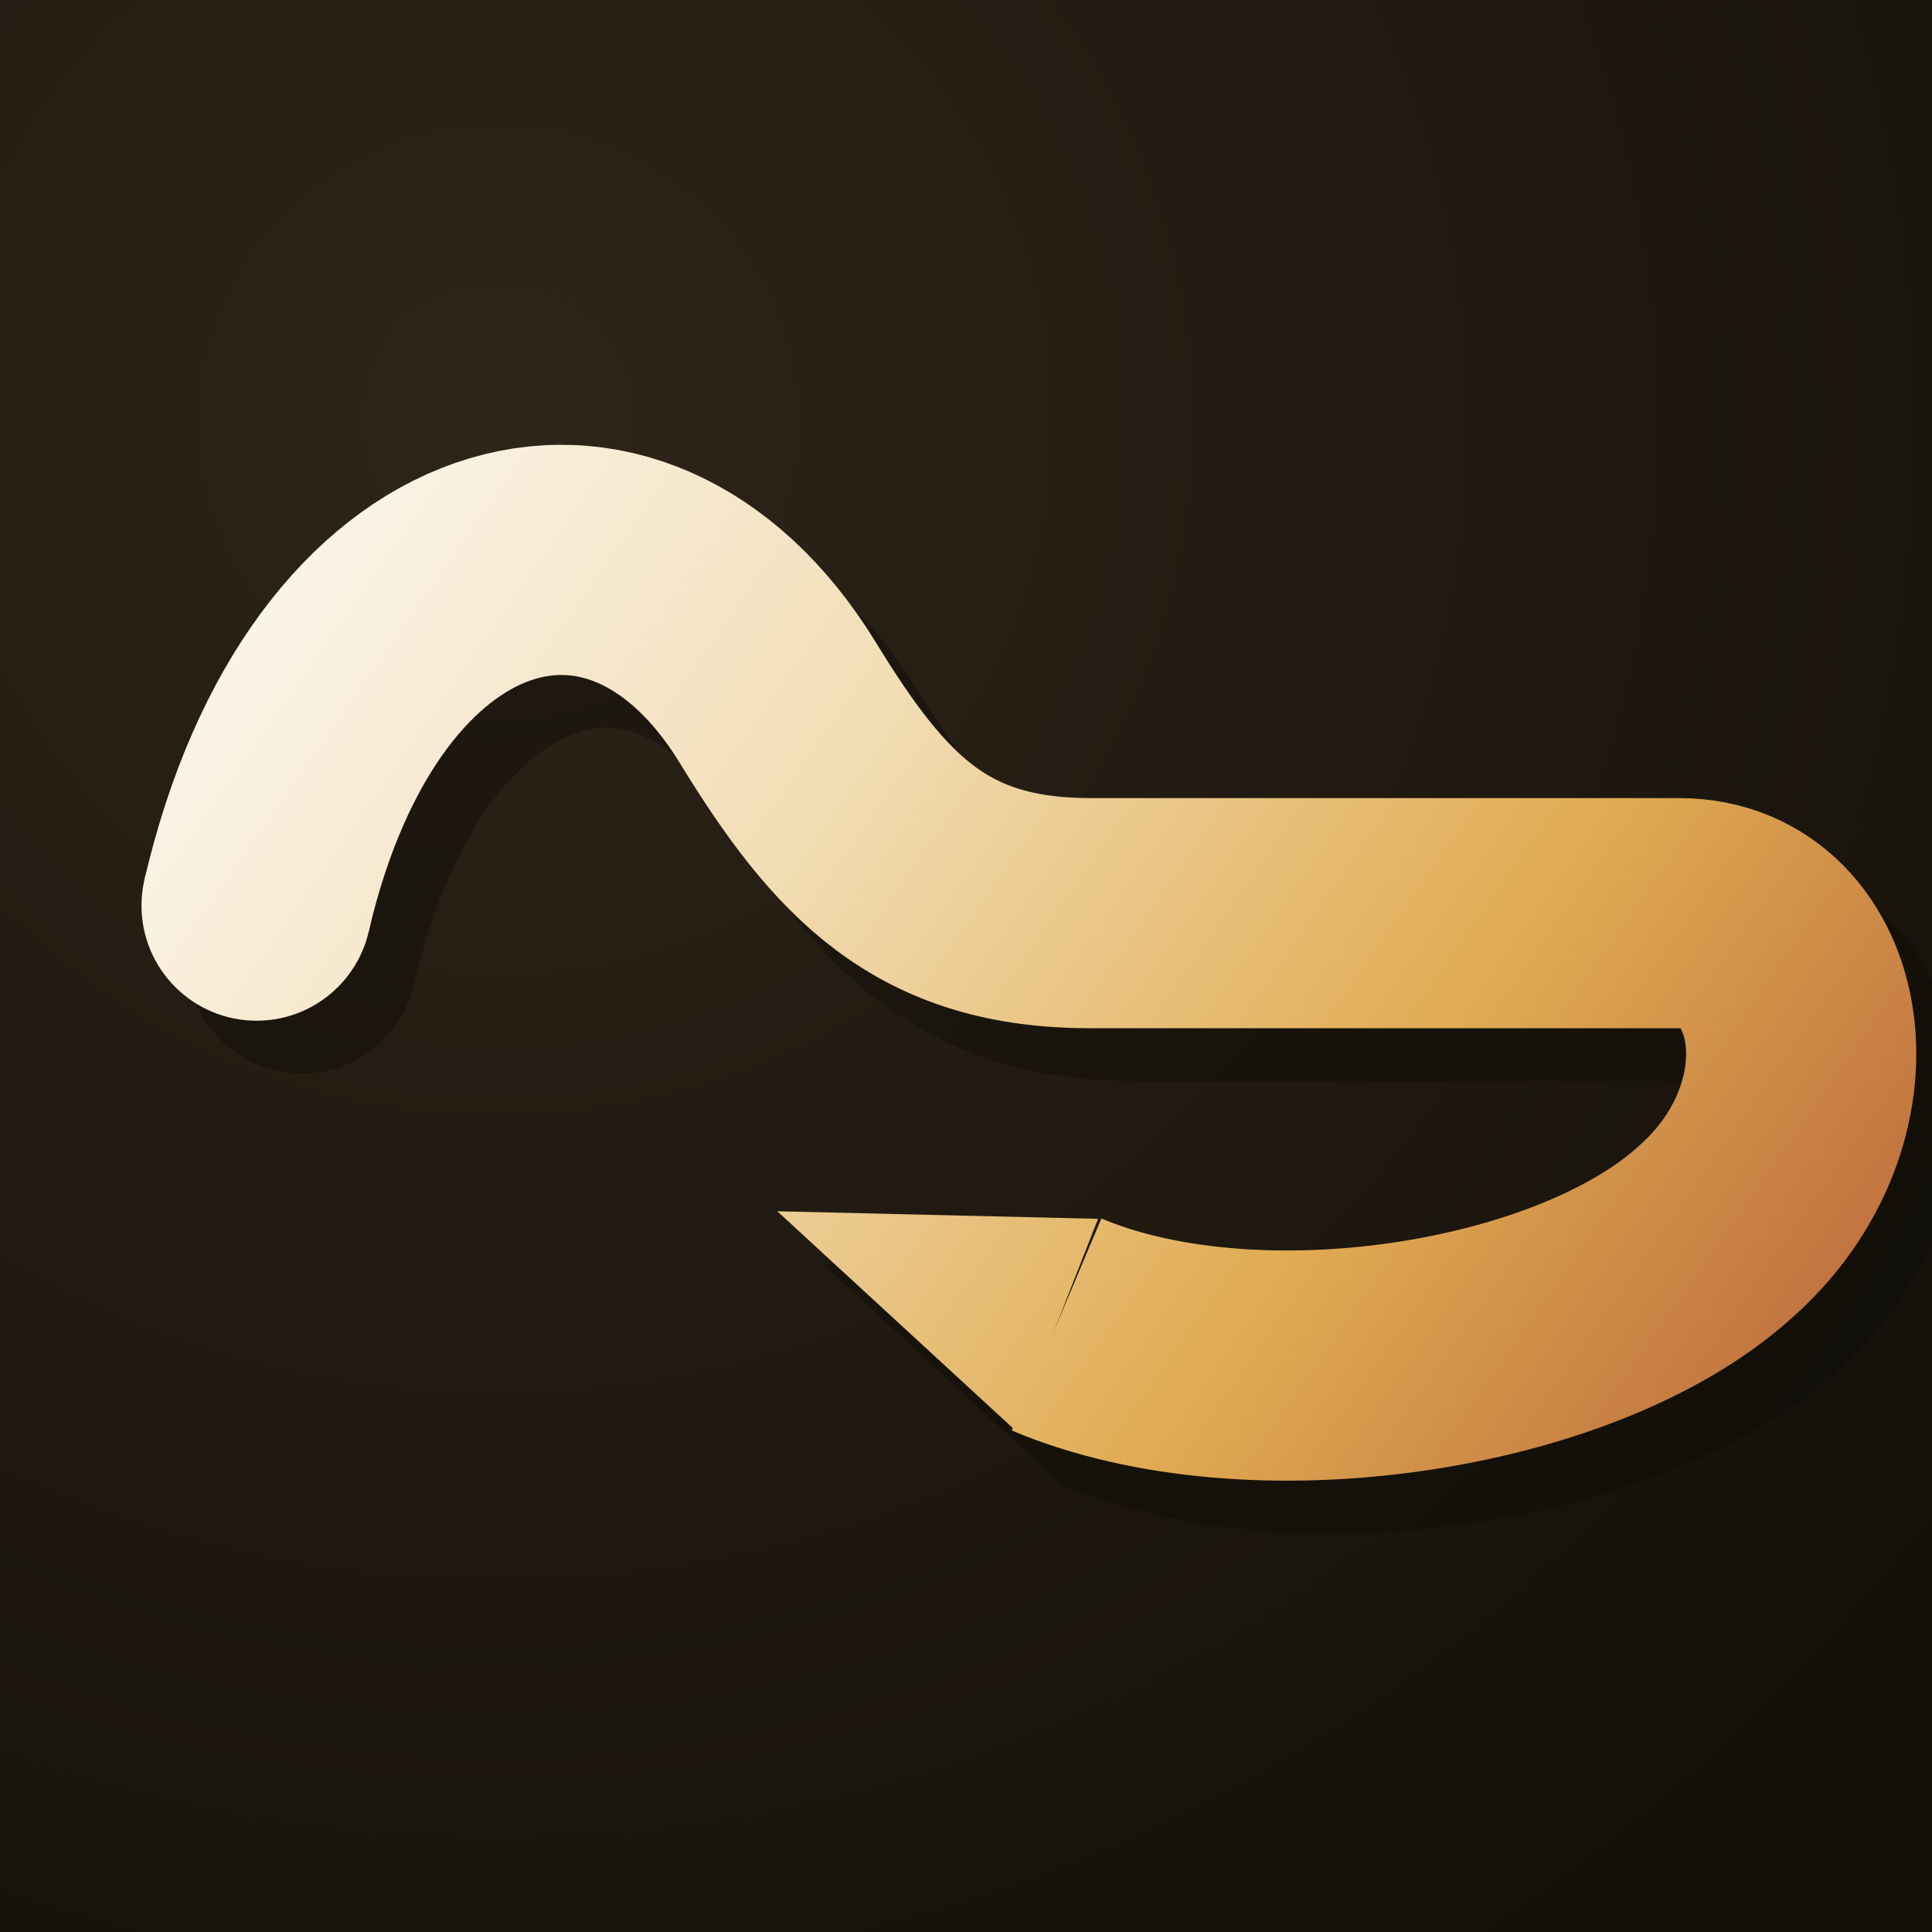
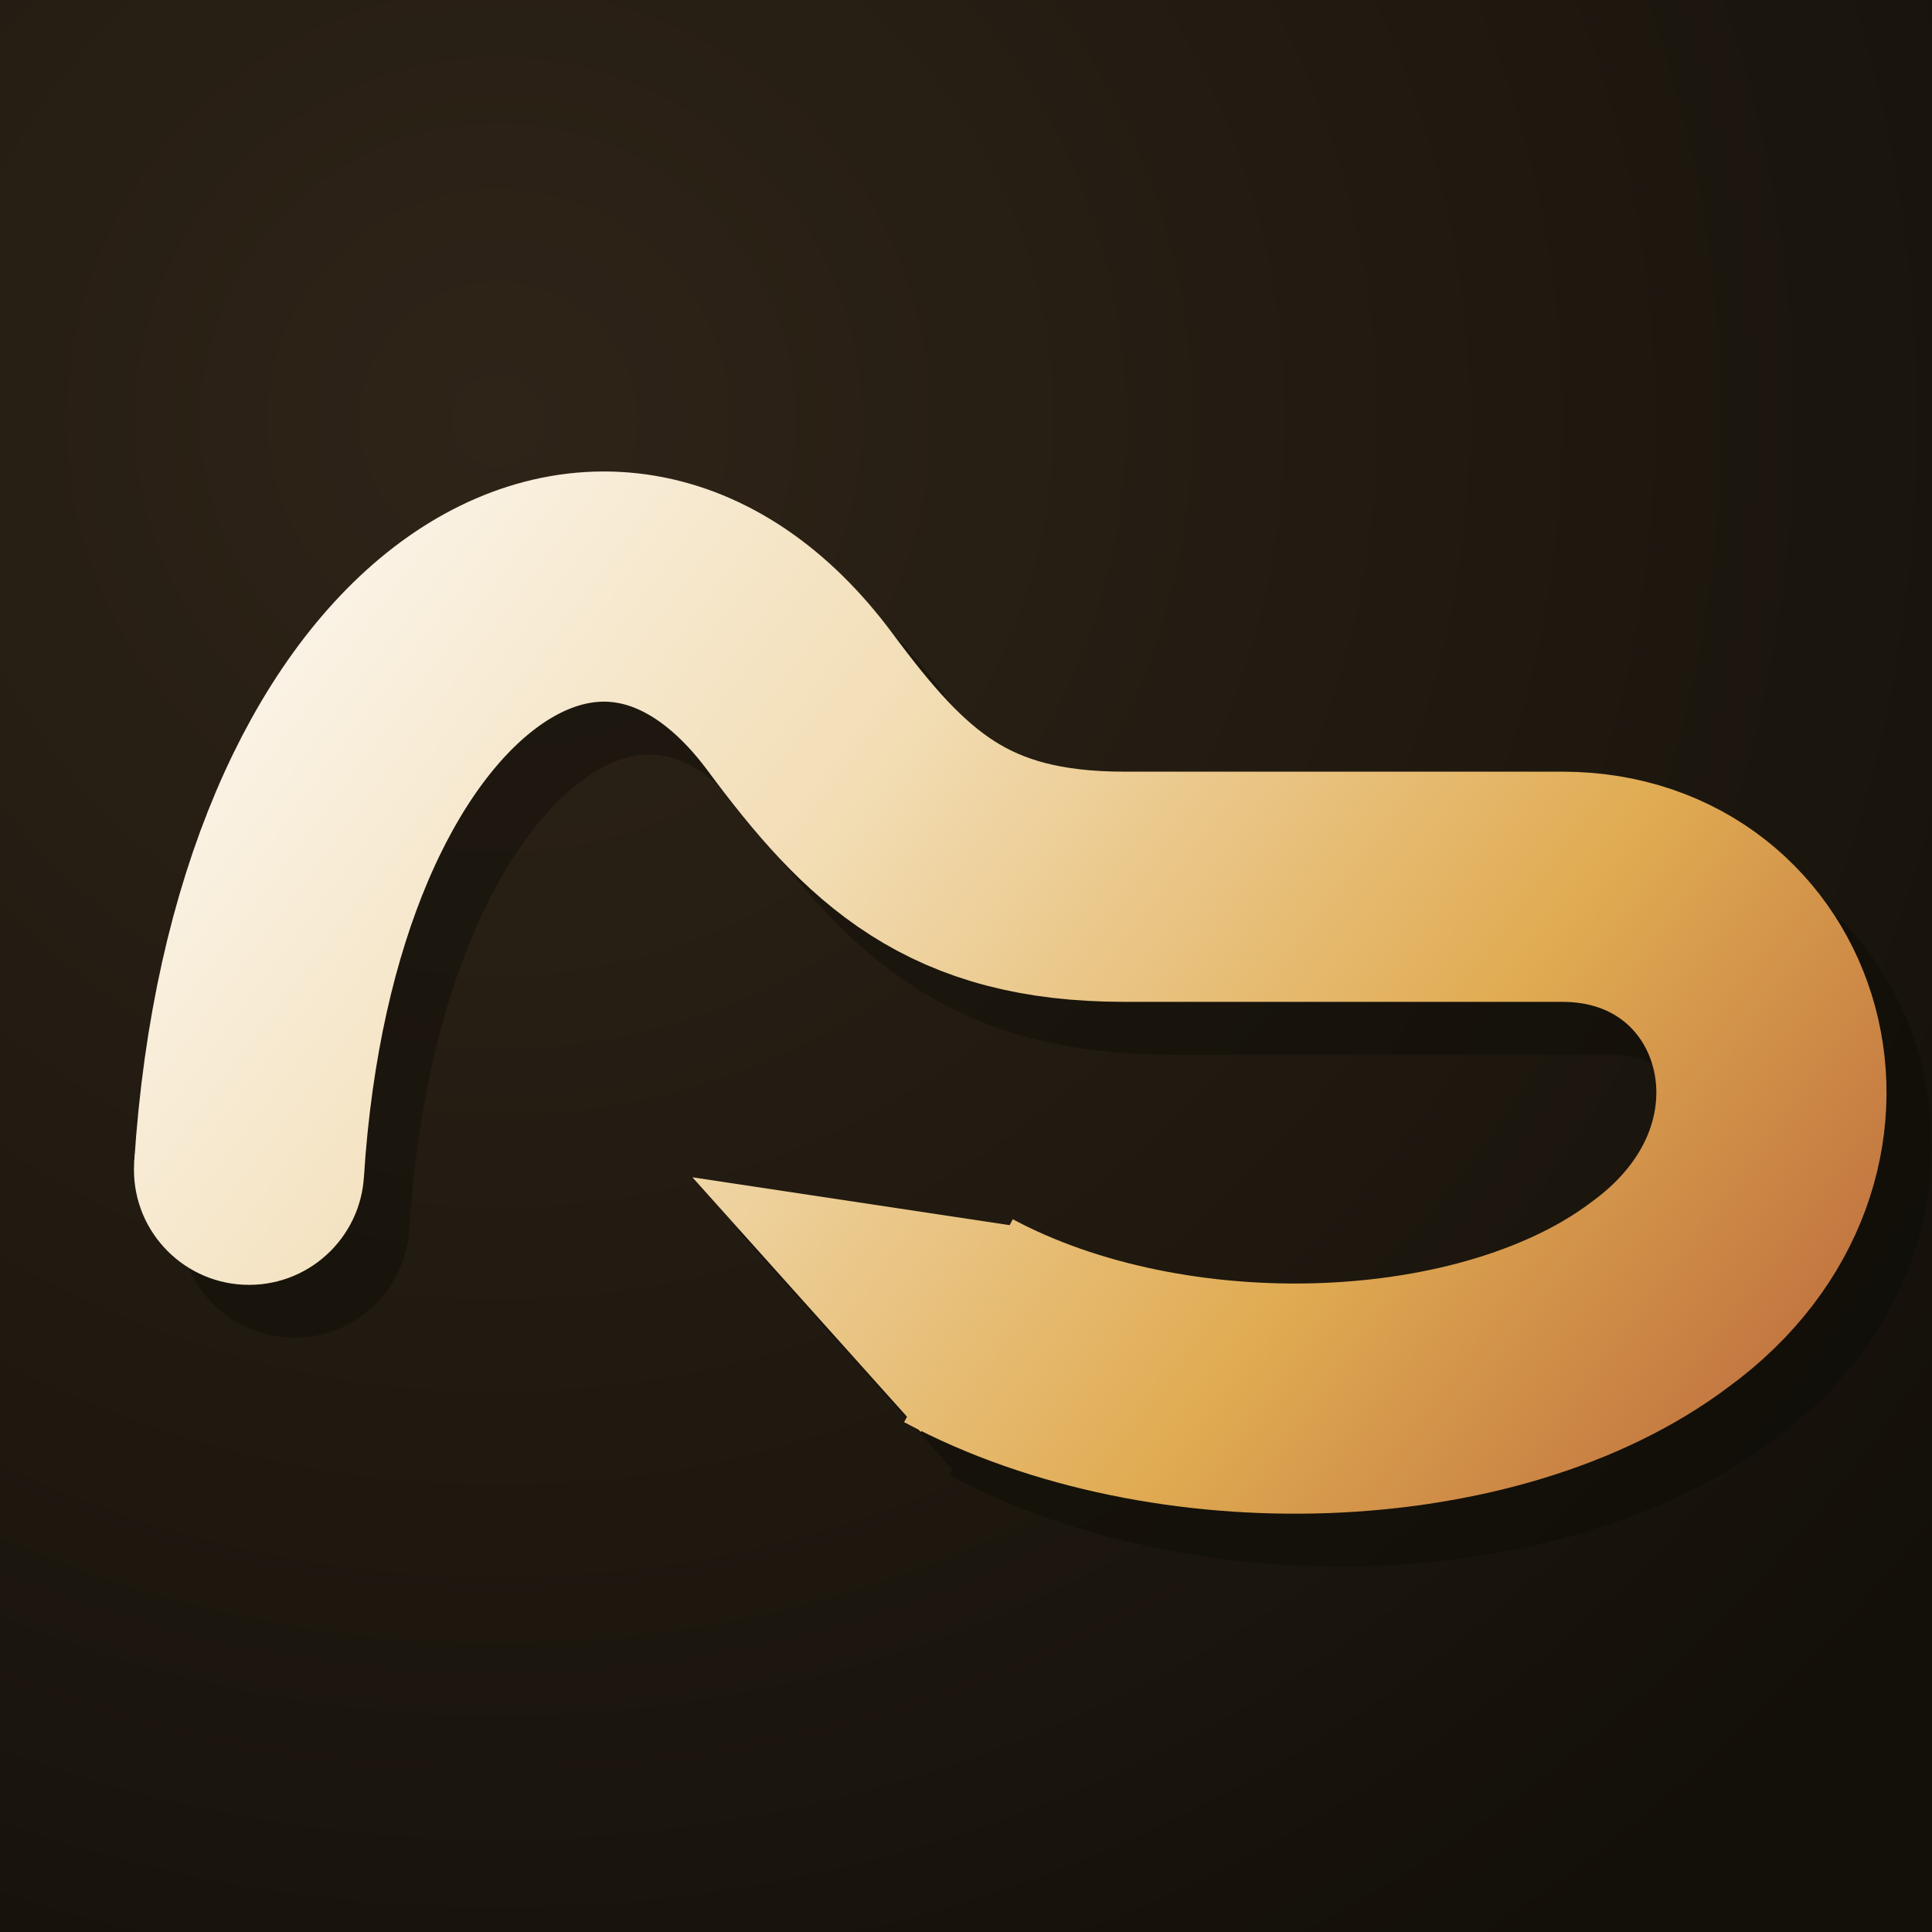
<svg xmlns="http://www.w3.org/2000/svg" viewBox="0 0 1024 1024" width="1024" height="1024">
  <defs>
    <radialGradient id="tide-ground" cx="0.26" cy="0.22" r="0.95">
      <stop offset="0" stop-color="#2f2418" />
      <stop offset="1" stop-color="#131009" />
    </radialGradient>
-     <linearGradient id="tide-line" gradientUnits="userSpaceOnUse" x1="100" y1="200" x2="900" y2="760">
+     <linearGradient id="tide-line" gradientUnits="userSpaceOnUse" x1="120" y1="220" x2="900" y2="800">
      <stop offset="0" stop-color="#fdfaf6" />
      <stop offset="0.4" stop-color="#f2ddb4" />
      <stop offset="0.75" stop-color="#e0ab52" />
      <stop offset="1" stop-color="#c1743f" />
    </linearGradient>
  </defs>
  <rect width="1024" height="1024" fill="url(#tide-ground)" />
-   <g transform="translate(0 24)">
+   <g>
    <g transform="translate(24 28)" opacity="0.4">
-       <path d="M 136 456            C 182 258 332 218 412 348            C 456 420 494 460 578 460            L 890 460            C 962 460 982 566 908 630            C 834 696 664 722 560 678" fill="none" stroke="#0b0906" stroke-width="122" stroke-linecap="butt" />
-       <path d="M 582 622 L 412 618 L 538 734 Z" fill="#0b0906" />
-       <circle cx="136" cy="456" r="61" fill="#0b0906" />
+       <path d="M 132 620            C 150 340 320 232 424 372            C 470 434 508 470 596 470            L 828 470            C 940 470 984 610 880 686            C 790 754 620 760 508 700" fill="none" stroke="#0b0906" stroke-width="122" stroke-linecap="butt" />
+       <path d="M 546 651 L 367 624 L 488 759 Z" fill="#0b0906" />
+       <circle cx="132" cy="620" r="61" fill="#0b0906" />
    </g>
    <g fill="url(#tide-line)">
-       <path d="M 136 456            C 182 258 332 218 412 348            C 456 420 494 460 578 460            L 890 460            C 962 460 982 566 908 630            C 834 696 664 722 560 678" fill="none" stroke="url(#tide-line)" stroke-width="122" stroke-linecap="butt" />
-       <path d="M 582 622 L 412 618 L 538 734 Z" />
-       <circle cx="136" cy="456" r="61" />
+       <path d="M 132 620            C 150 340 320 232 424 372            C 470 434 508 470 596 470            L 828 470            C 940 470 984 610 880 686            C 790 754 620 760 508 700" fill="none" stroke="url(#tide-line)" stroke-width="122" stroke-linecap="butt" />
+       <path d="M 546 651 L 367 624 L 488 759 Z" />
+       <circle cx="132" cy="620" r="61" />
    </g>
  </g>
</svg>
